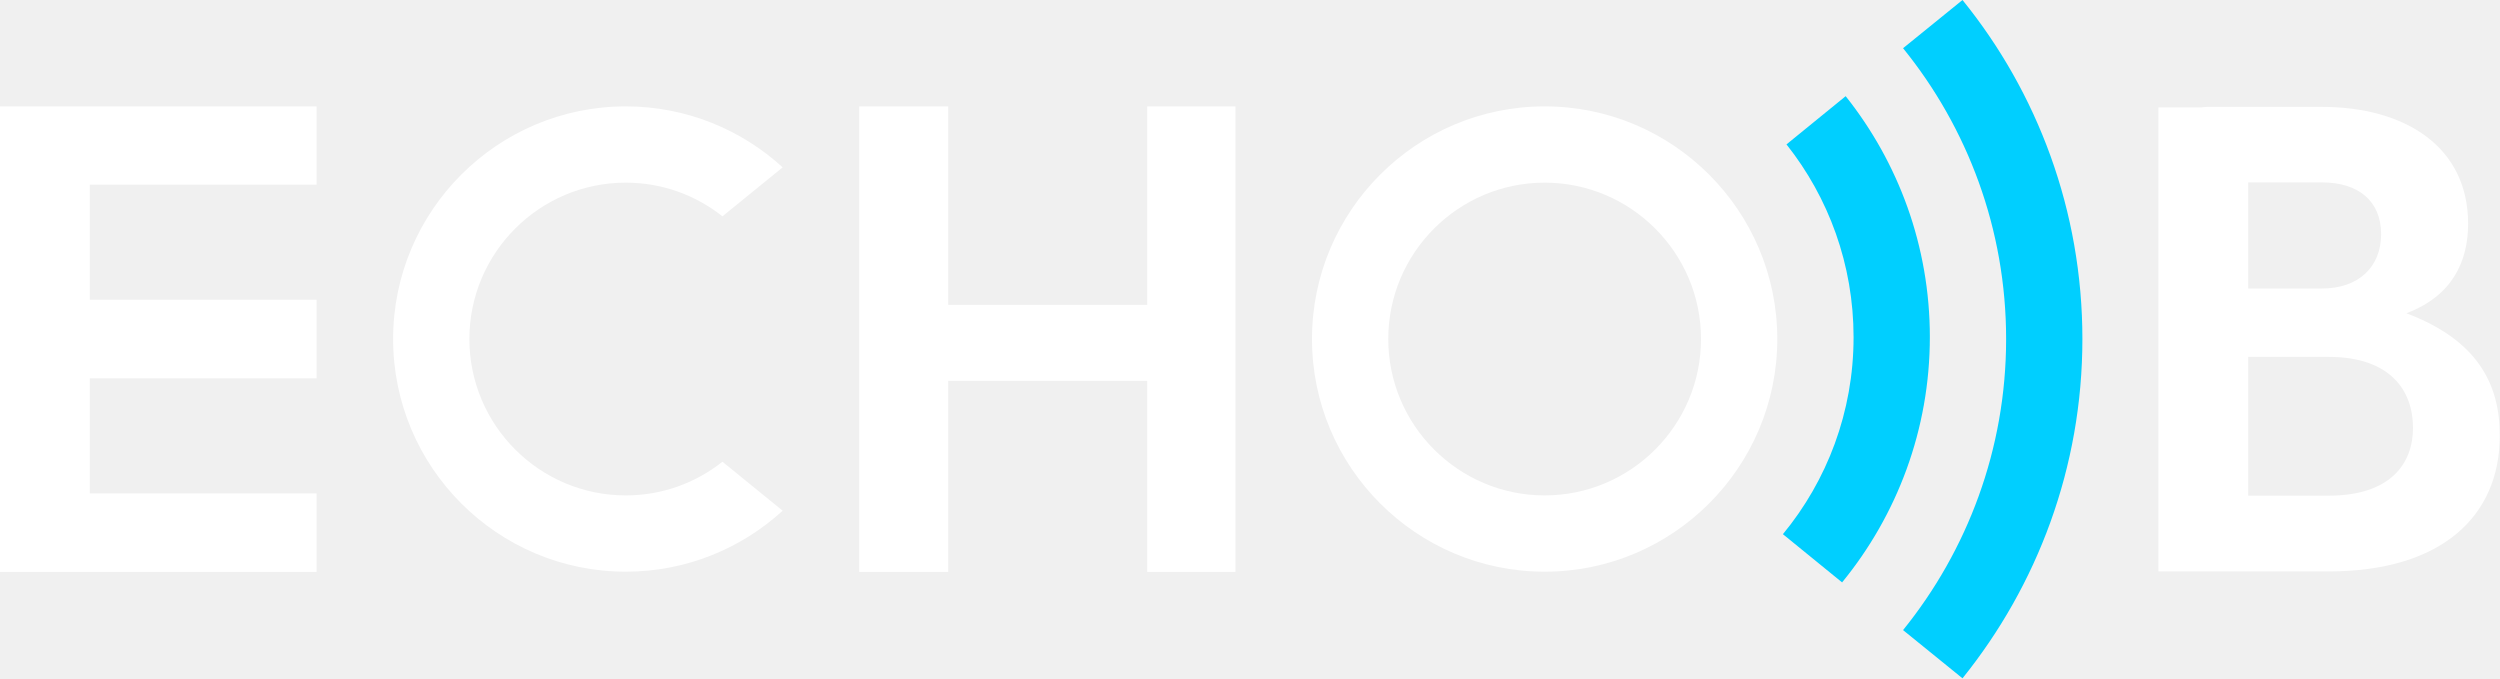
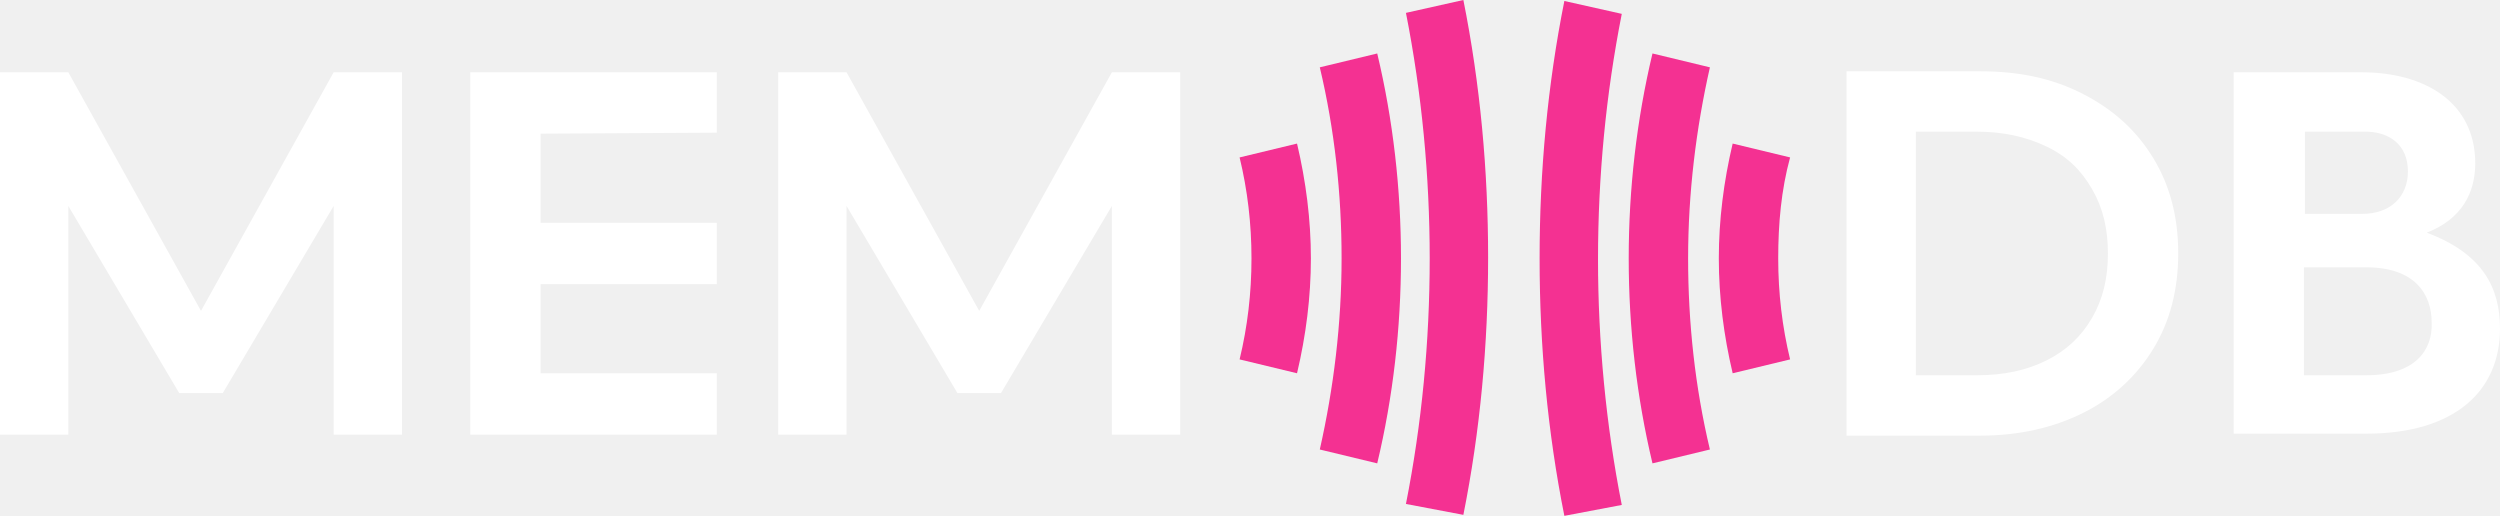
- <svg xmlns="http://www.w3.org/2000/svg" version="1.1" id="ECHODB_00000138566479231642032170000004023942904232490393_" x="0px" y="0px" viewBox="0 0 980 265.8" style="enable-background:new 0 0 980 265.8;" xml:space="preserve">
+ <svg xmlns="http://www.w3.org/2000/svg" version="1.1" id="Ebene_1" x="0px" y="0px" viewBox="0 0 252.5 52.1" style="enable-background:new 0 0 252.5 52.1;" xml:space="preserve">
  <style type="text/css">
	.st0{fill:#FFFFFF;}
- 	.st1{fill:#00CFFF;}
+ 	.st1{fill:#F43192;}
</style>
-   <g id="ECHODB">
-     <g id="ECHODB_00000144299140324009455990000015301386660107768485_">
-       <path id="B" class="st0" d="M943.3,122.8c18-6.8,24.2-20.3,24.2-35.1c0-30.4-25-45.8-57.3-45.8h-44.8c-0.9,0-1.7,0.1-2.5,0.2    h-16.8v19.1v143.7V224h19.3h15.9h31.5c44.2,0,67.1-21.6,67.1-53.1C980,150.3,970.9,133.2,943.3,122.8z M933.4,91.8    c0,12.8-8.8,21.3-23.2,21.3h-28.9V71.5h28.9C924.5,71.5,933.4,78.8,933.4,91.8z M912.8,194.3h-31.5v-54.4h31.5    c24.5,0,33.1,13.5,33.1,27.8C945.9,181.8,937,194.3,912.8,194.3z" />
-       <path id="D_00000178169460331626814000000011511881834342217871_" class="st1" d="M816.3,132.9c0-50.3-17.6-96.6-47-132.9    L746,18.9c25.2,31.1,40.4,70.8,40.4,114c0,43.2-15.2,82.9-40.4,114.1l23.3,18.9C798.6,229.5,816.3,183.2,816.3,132.9z" />
-       <path id="D" class="st1" d="M756.5,132.1c0-35.7-12.4-68.5-33-94.4l-23.2,18.9c16.5,20.8,26.3,47.1,26.3,75.6    c0,29.3-10.4,56.2-27.7,77.2l23.2,18.9C743.6,202,756.5,168.5,756.5,132.1z" />
-       <path id="O" class="st0" d="M605.5,224.1c-50.3,0-91.2-40.9-91.2-91.2s40.9-91.2,91.2-91.2c50.3,0,91.2,40.9,91.2,91.2    S655.8,224.1,605.5,224.1z M605.5,71.6c-33.8,0-61.3,27.5-61.3,61.3c0,33.8,27.5,61.3,61.3,61.3c33.8,0,61.3-27.5,61.3-61.3    C666.8,99.1,639.3,71.6,605.5,71.6z" />
-       <path id="H" class="st0" d="M449.7,41.7c0,19.7,0,57.7,0,77.8h-78c0-21.8,0-56.3,0-77.8h-34.9c0,45.9,0,136.5,0,182.5h34.9    c0-20,0-54.6,0-74.9h78c0,20.5,0,54.8,0,74.9h34.6c0-43.5,0-138.9,0-182.5H449.7z" />
-       <path id="C" class="st0" d="M245.3,194.2c-33.8,0-61.3-27.5-61.3-61.3c0-33.8,27.5-61.3,61.3-61.3c14.3,0,27.4,4.9,37.9,13.2    l23.6-19.2c-16.2-14.8-37.8-23.9-61.5-23.9c-50.3,0-91.2,40.9-91.2,91.2s40.9,91.2,91.2,91.2c23.7,0,45.3-9.1,61.5-23.9L283.2,181    C272.7,189.3,259.6,194.2,245.3,194.2z" />
-       <path id="E" class="st0" d="M124.1,72.4V41.7c-30.5,0-93.8,0-124.1,0c0,58.6,0,123.9,0,182.5c29.1,0,94.7,0,124.1,0v-30.8    c-9.5,0-77.8,0-88.9,0v-45.1h88.9v-30.8H35.2V72.4H124.1z" />
-     </g>
+   <path class="st0" d="M217.5,16c-1.7-2.8-4-4.9-7.1-6.5s-6.5-2.3-10.4-2.3h-13.5V44H200c3.9,0,7.4-0.8,10.4-2.3s5.4-3.7,7.1-6.5  s2.5-6,2.5-9.6C220,22,219.2,18.8,217.5,16z M211.3,32.1c-1.1,1.9-2.6,3.3-4.6,4.3s-4.3,1.5-7,1.5h-6.2V13.3h6.2  c2.6,0,4.9,0.5,7,1.5s3.5,2.4,4.6,4.3c1.1,1.9,1.6,4,1.6,6.5C212.9,28.1,212.4,30.2,211.3,32.1z" />
+   <g>
+     <path class="st1" d="M142,1.3c1.6,8.1,2.4,16.5,2.4,24.8c0,8.4-0.8,16.7-2.4,24.8l5.8,1.1c1.7-8.5,2.5-17.2,2.5-26   s-0.8-17.5-2.5-26L142,1.3z" />
+     <path class="st1" d="M133.3,6.8c1.5,6.3,2.2,12.8,2.2,19.3c0,6.6-0.8,13.1-2.2,19.3l5.8,1.4c1.6-6.7,2.4-13.7,2.4-20.7   s-0.8-14-2.4-20.7L133.3,6.8z" />
+     <path class="st1" d="M125.2,15.9c0.8,3.3,1.2,6.7,1.2,10.2s-0.4,6.9-1.2,10.2l5.8,1.4c0.9-3.8,1.4-7.7,1.4-11.6s-0.5-7.8-1.4-11.6   L125.2,15.9z" />
+     <path class="st1" d="M158,0.1c-1.7,8.5-2.5,17.2-2.5,26s0.8,17.5,2.5,26l5.8-1.1c-1.6-8.1-2.4-16.5-2.4-24.8   c0-8.4,0.8-16.7,2.4-24.8L158,0.1z" />
+     <path class="st1" d="M166.9,5.4c-1.6,6.7-2.4,13.7-2.4,20.7s0.8,14,2.4,20.7l5.8-1.4c-1.5-6.3-2.2-12.8-2.2-19.3   c0-6.6,0.8-13.1,2.2-19.3L166.9,5.4z" />
+     <path class="st1" d="M180.8,15.9l-5.8-1.4c-0.9,3.8-1.4,7.7-1.4,11.6s0.5,7.8,1.4,11.6l5.8-1.4c-0.8-3.3-1.2-6.7-1.2-10.2   S179.9,19.2,180.8,15.9z" />
  </g>
+   <path class="st0" d="M245.1,23.5c3.6-1.4,4.9-4.1,4.9-7c0-6.1-5-9.2-11.5-9.2h-9c-0.2,0-0.3,0-0.5,0h-3.4v3.8v28.8v3.9h3.9h3.2h6.3  c8.9,0,13.5-4.3,13.5-10.6C252.5,29,250.7,25.6,245.1,23.5z M243.2,17.3c0,2.6-1.8,4.3-4.6,4.3h-5.8v-8.3h5.8  C241.4,13.2,243.2,14.7,243.2,17.3z M239,37.9h-6.3V27h6.3c4.9,0,6.6,2.7,6.6,5.6C245.7,35.4,243.9,37.9,239,37.9z" />
+   <path class="st0" d="M72.4,13.4V7.3c-6.1,0-18.8,0-24.9,0c0,11.7,0,24.8,0,36.6c5.8,0,19,0,24.9,0v-6.2c-1.9,0-15.6,0-17.8,0v-9  h17.8v-6.2H54.6v-9L72.4,13.4L72.4,13.4z" />
+   <path class="st0" d="M33.7,7.3L20.3,31.4L6.9,7.3H0v36.6h6.9c0-5.4,0-14.6,0-23.1l11.2,18.9h4.4l11.2-18.9v23.1h6.9  c0-8.7,0-27.8,0-36.6C40.6,7.3,33.7,7.3,33.7,7.3z" />
+   <path class="st0" d="M112.3,7.3L98.9,31.4L85.5,7.3h-6.9v36.6h6.9c0-5.4,0-14.6,0-23.1l11.2,18.9h4.4l11.2-18.9v23.1h6.9  c0-8.7,0-27.8,0-36.6C119.2,7.3,112.3,7.3,112.3,7.3z" />
</svg>
